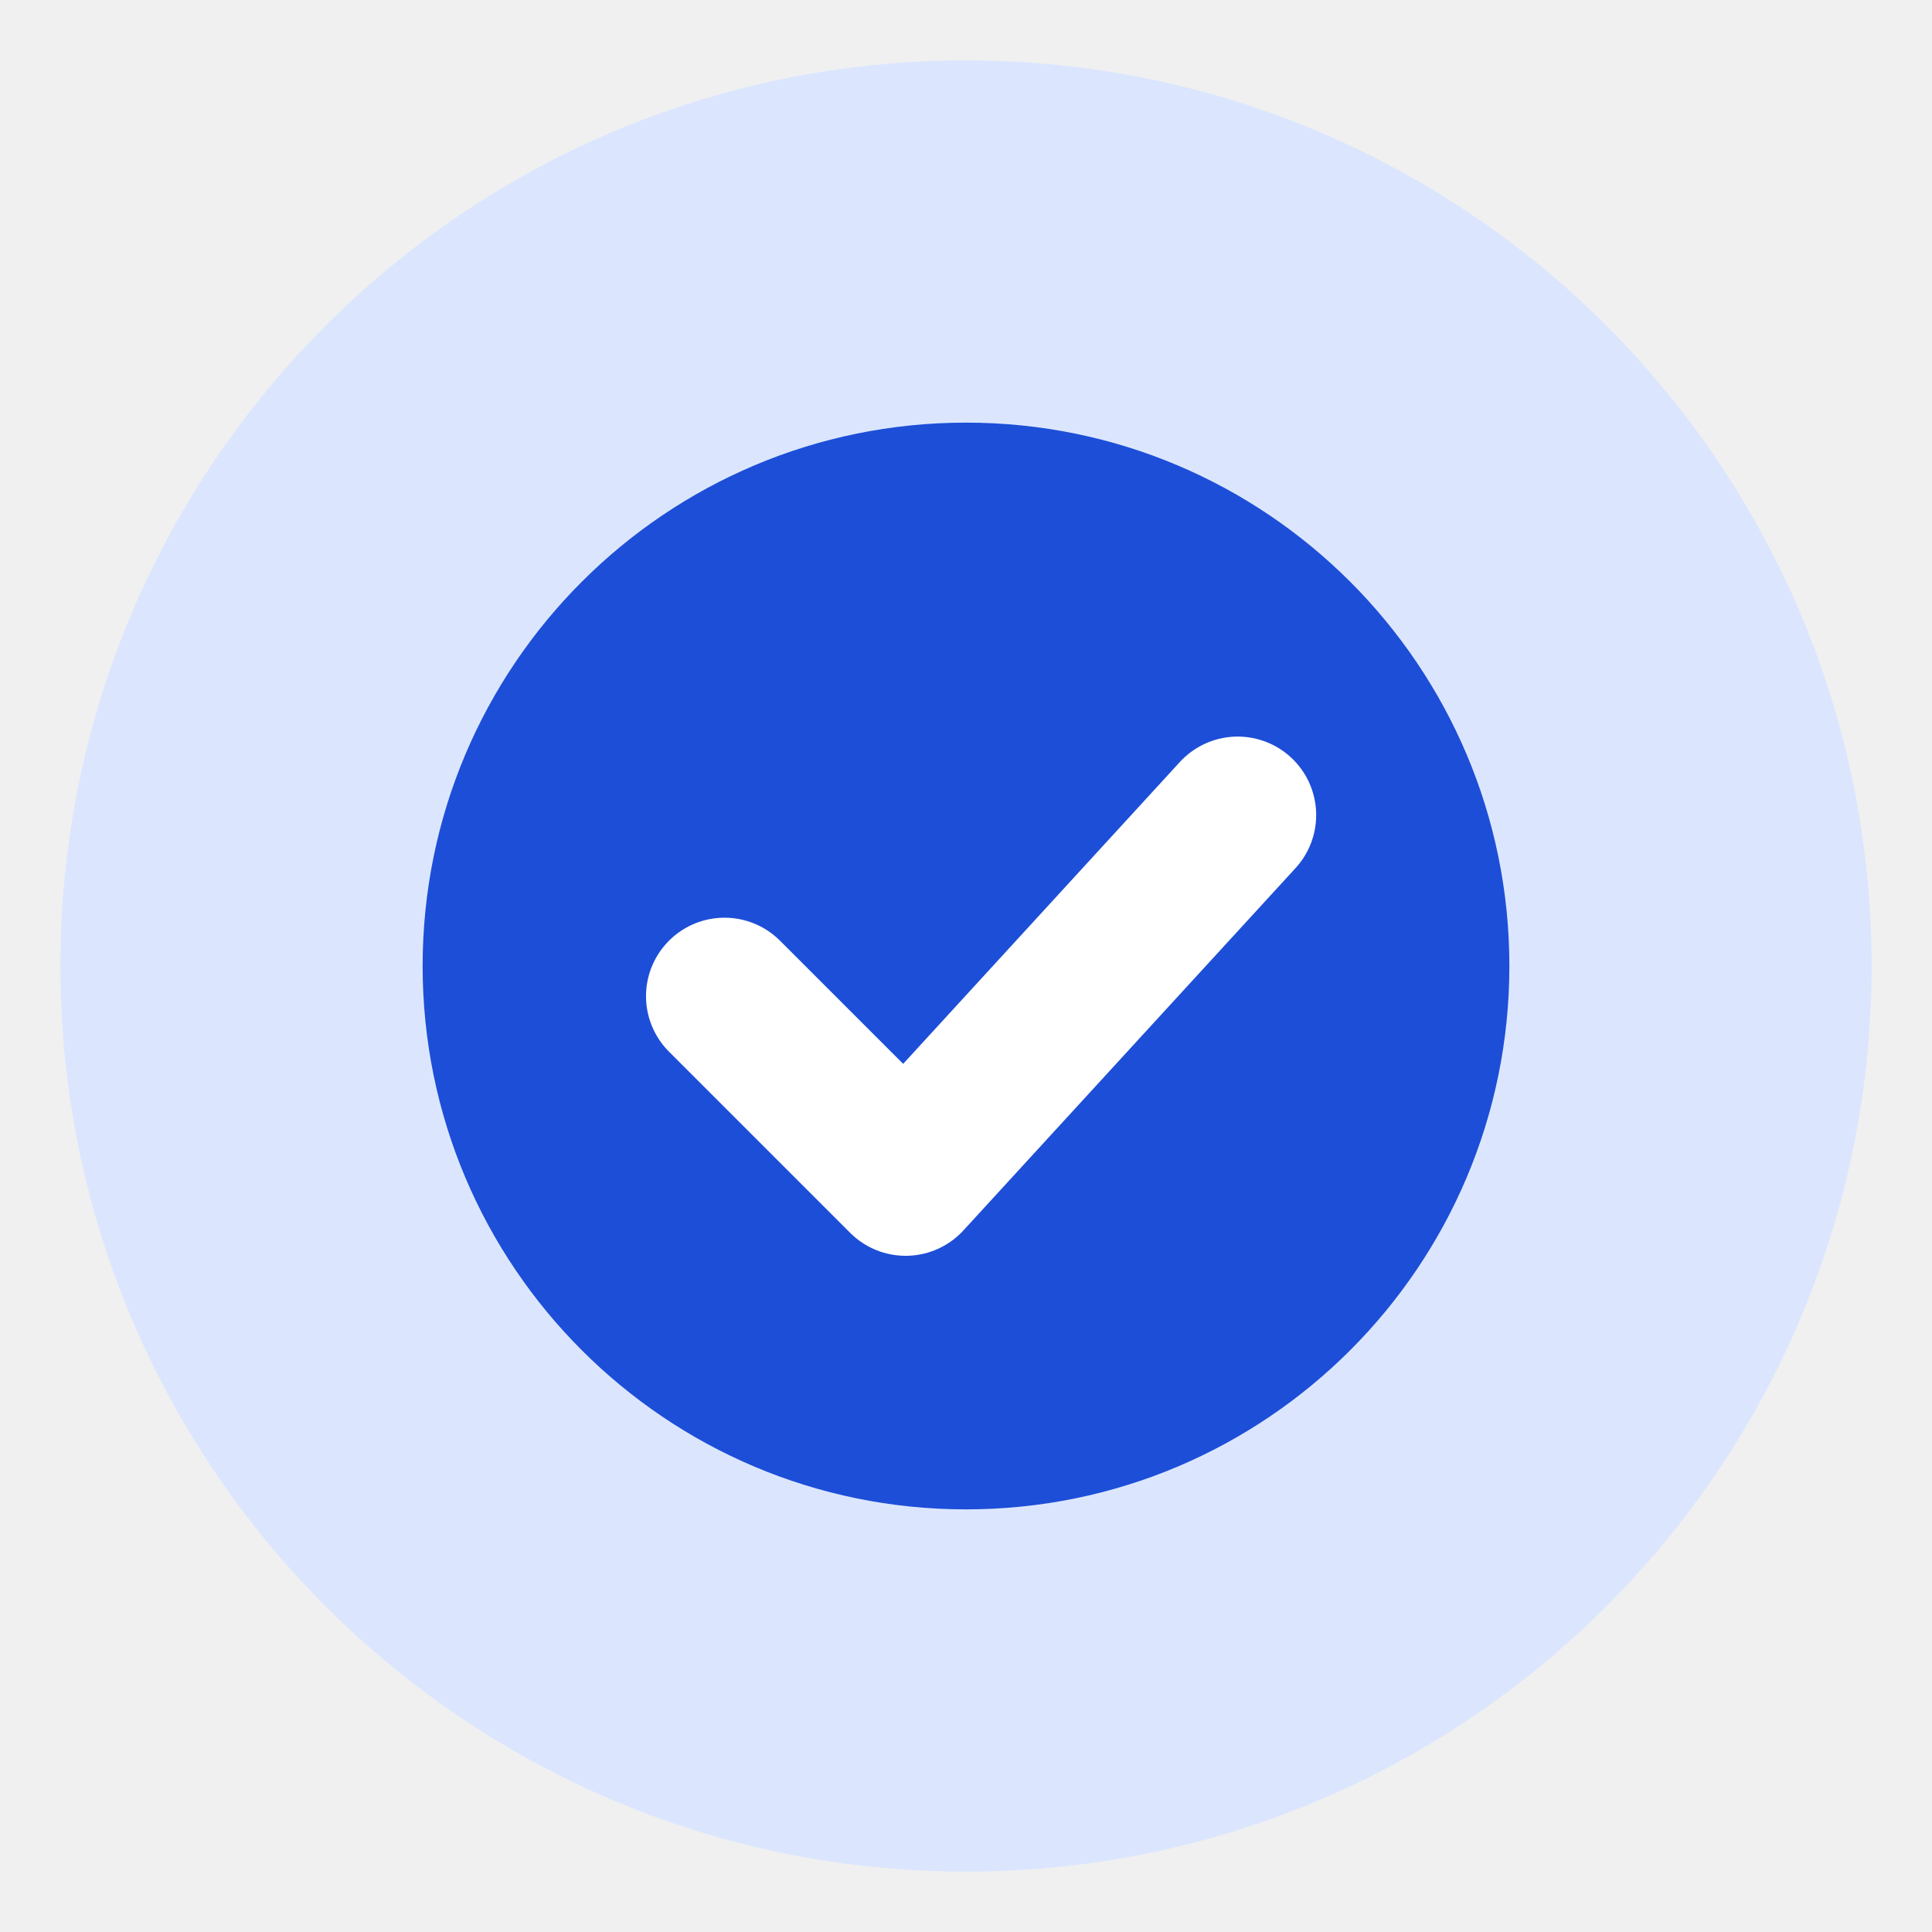
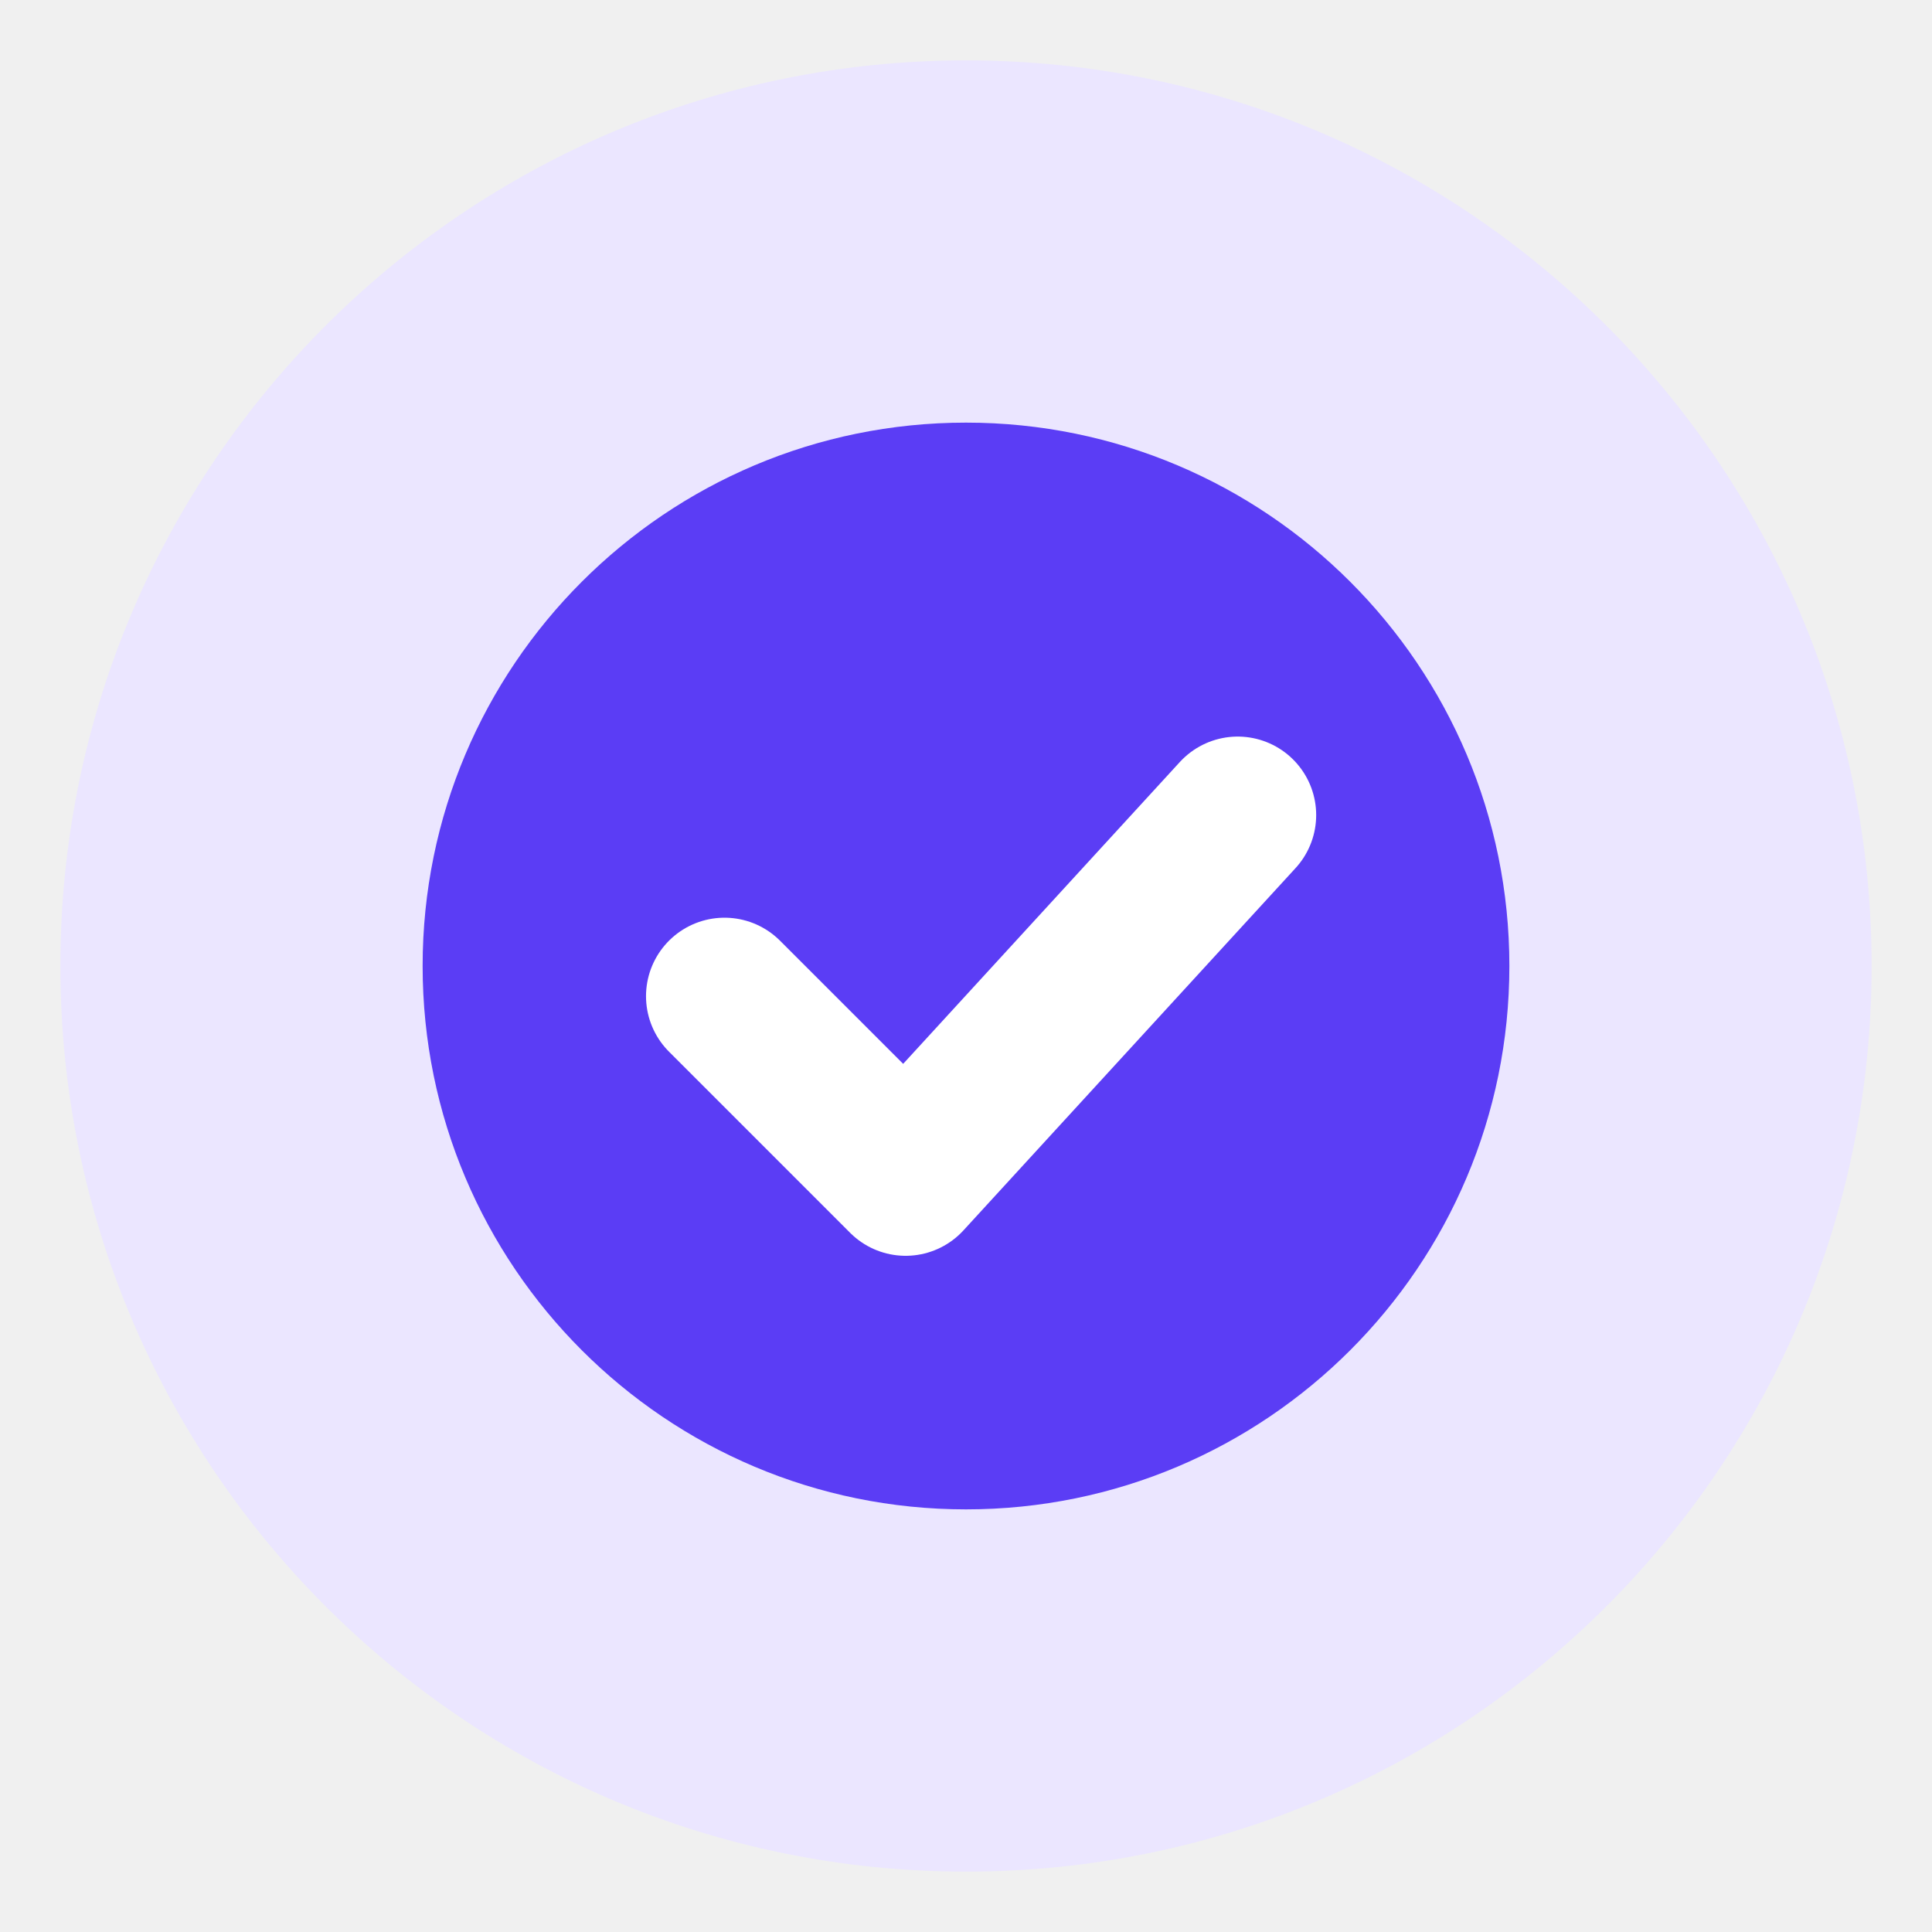
<svg xmlns="http://www.w3.org/2000/svg" viewBox="0 0 32 32">
-   <circle cx="16" cy="16" r="15" fill="#dbe6fe" />
-   <circle cx="16" cy="16" r="9" fill="#1d4ed8" />
+   <circle cx="16" cy="16" r="15" fill="#ebe6ff" />
+   <circle cx="16" cy="16" r="9" fill="#5b3df5" />
  <path d="M12 16.5l3 3 5.5-6" fill="none" stroke="#fff" stroke-width="2.6" stroke-linecap="round" stroke-linejoin="round" />
</svg>
